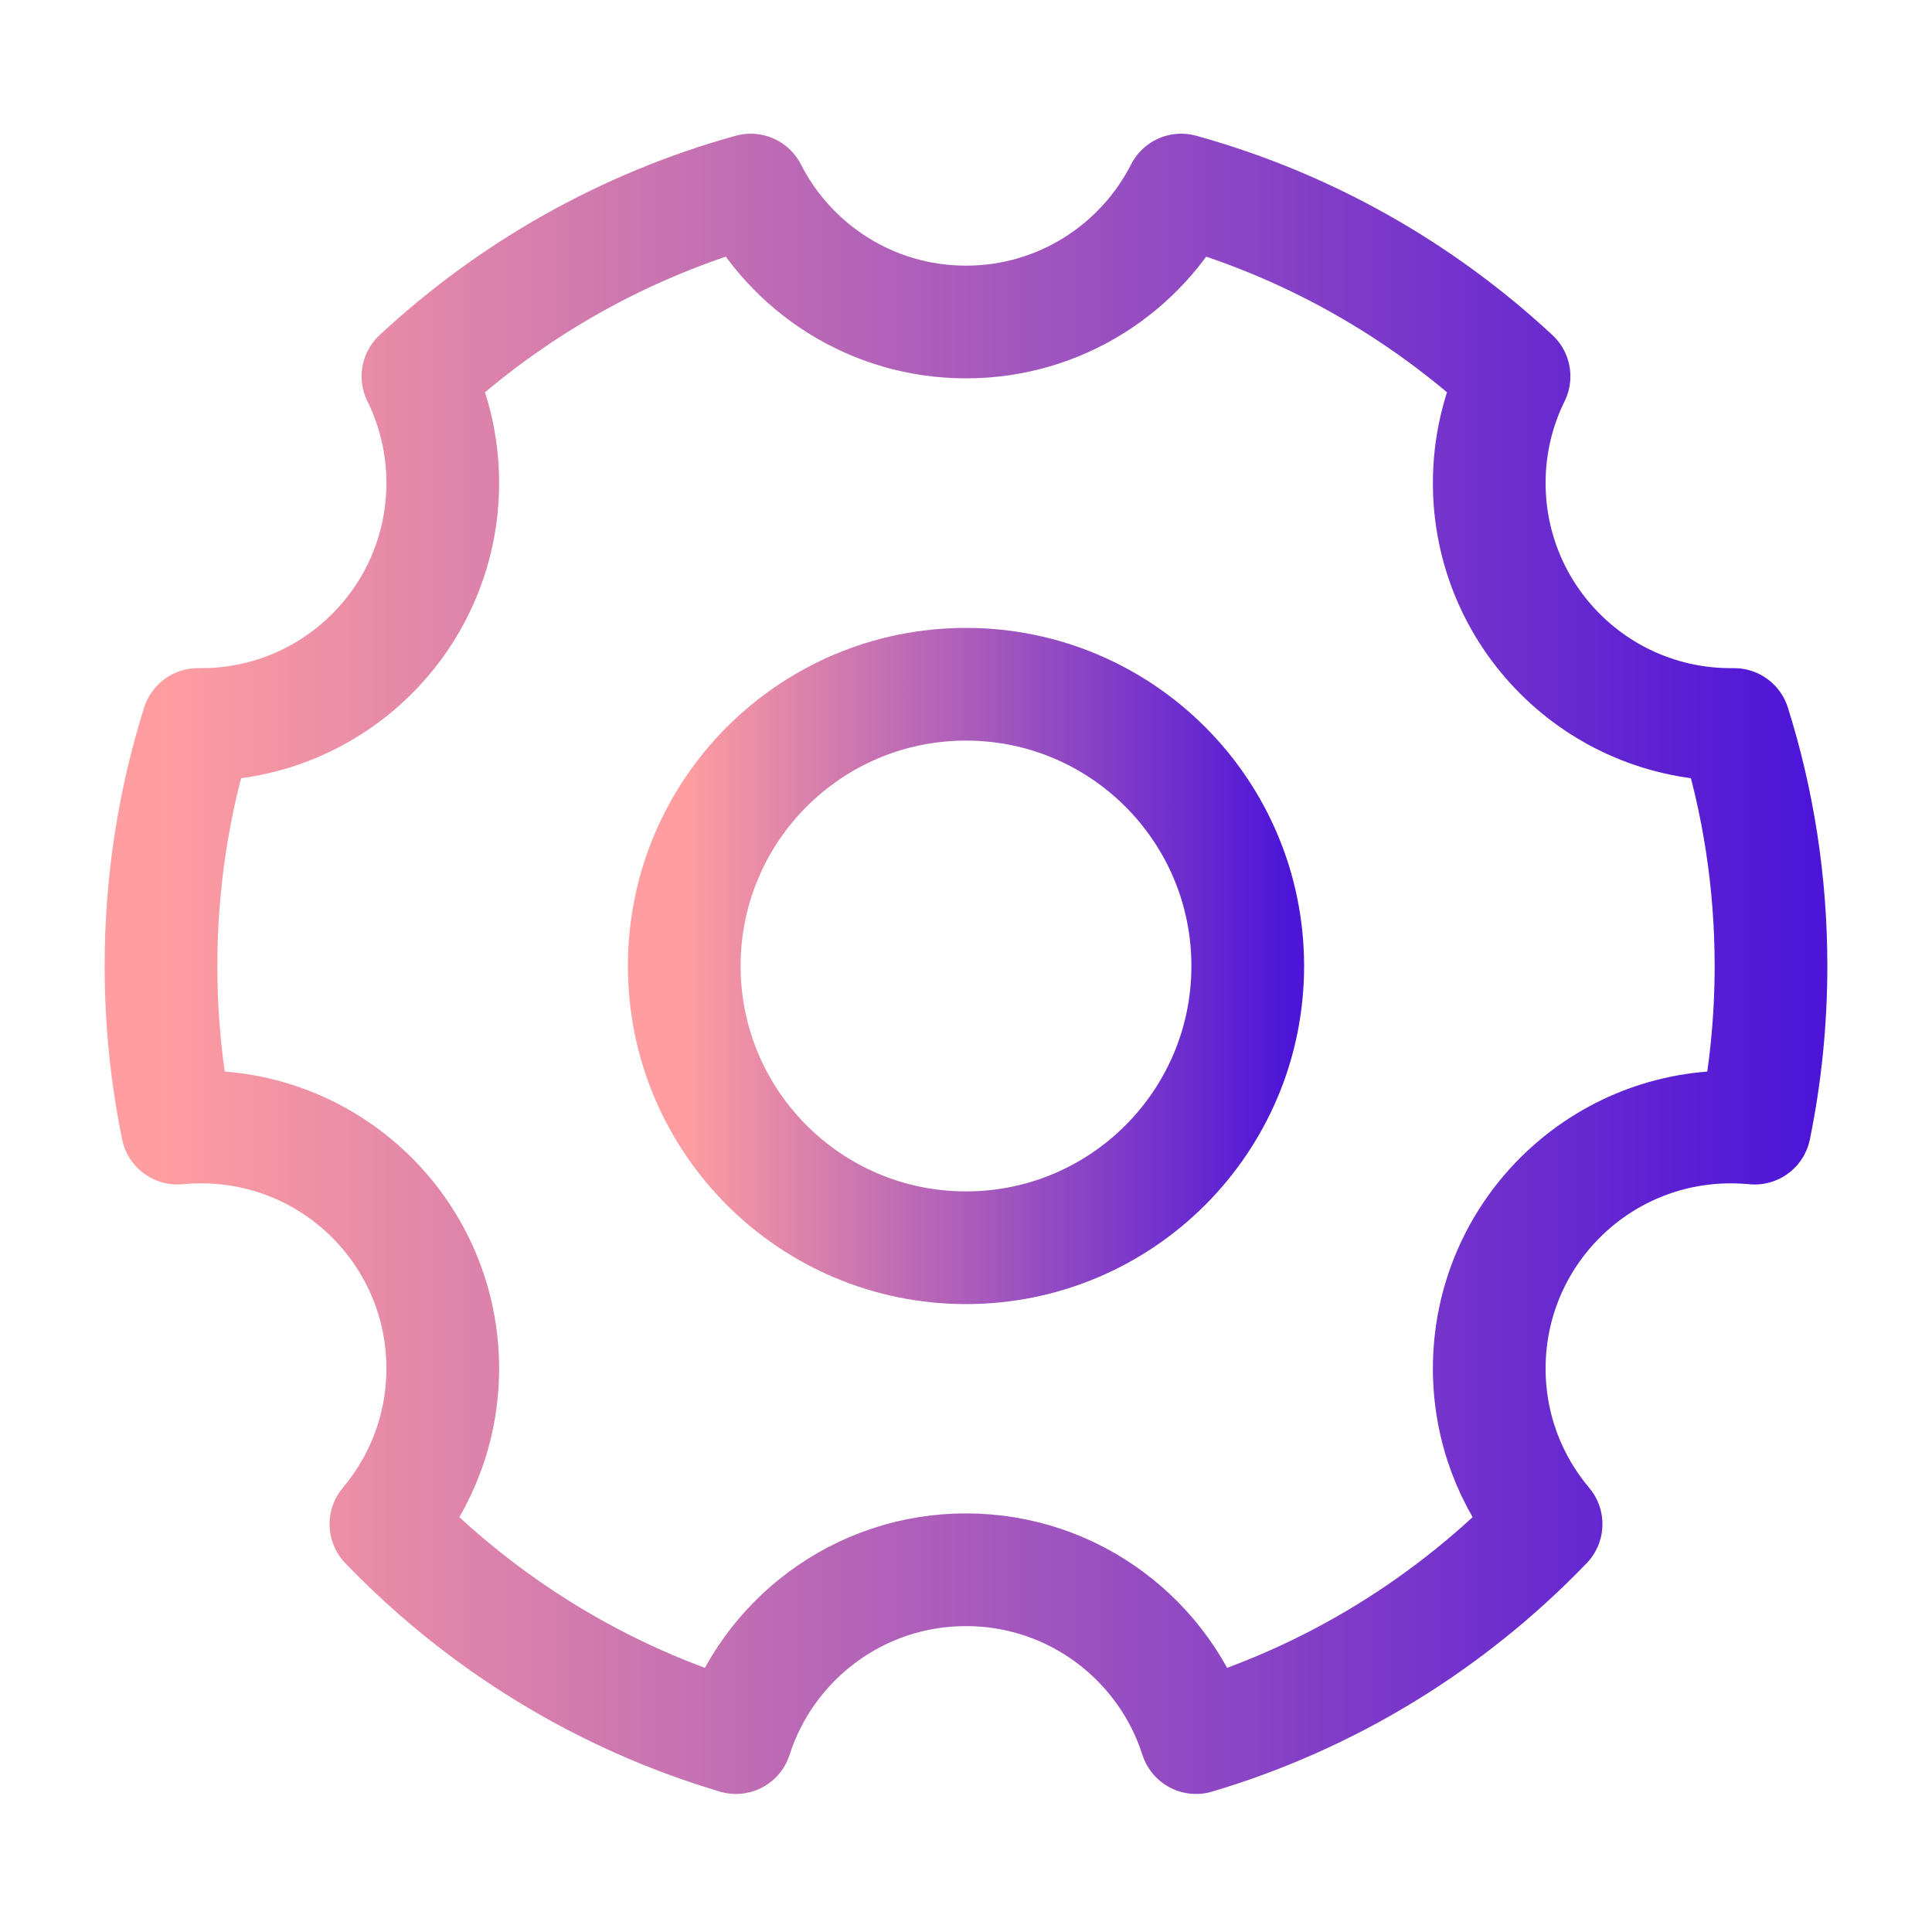
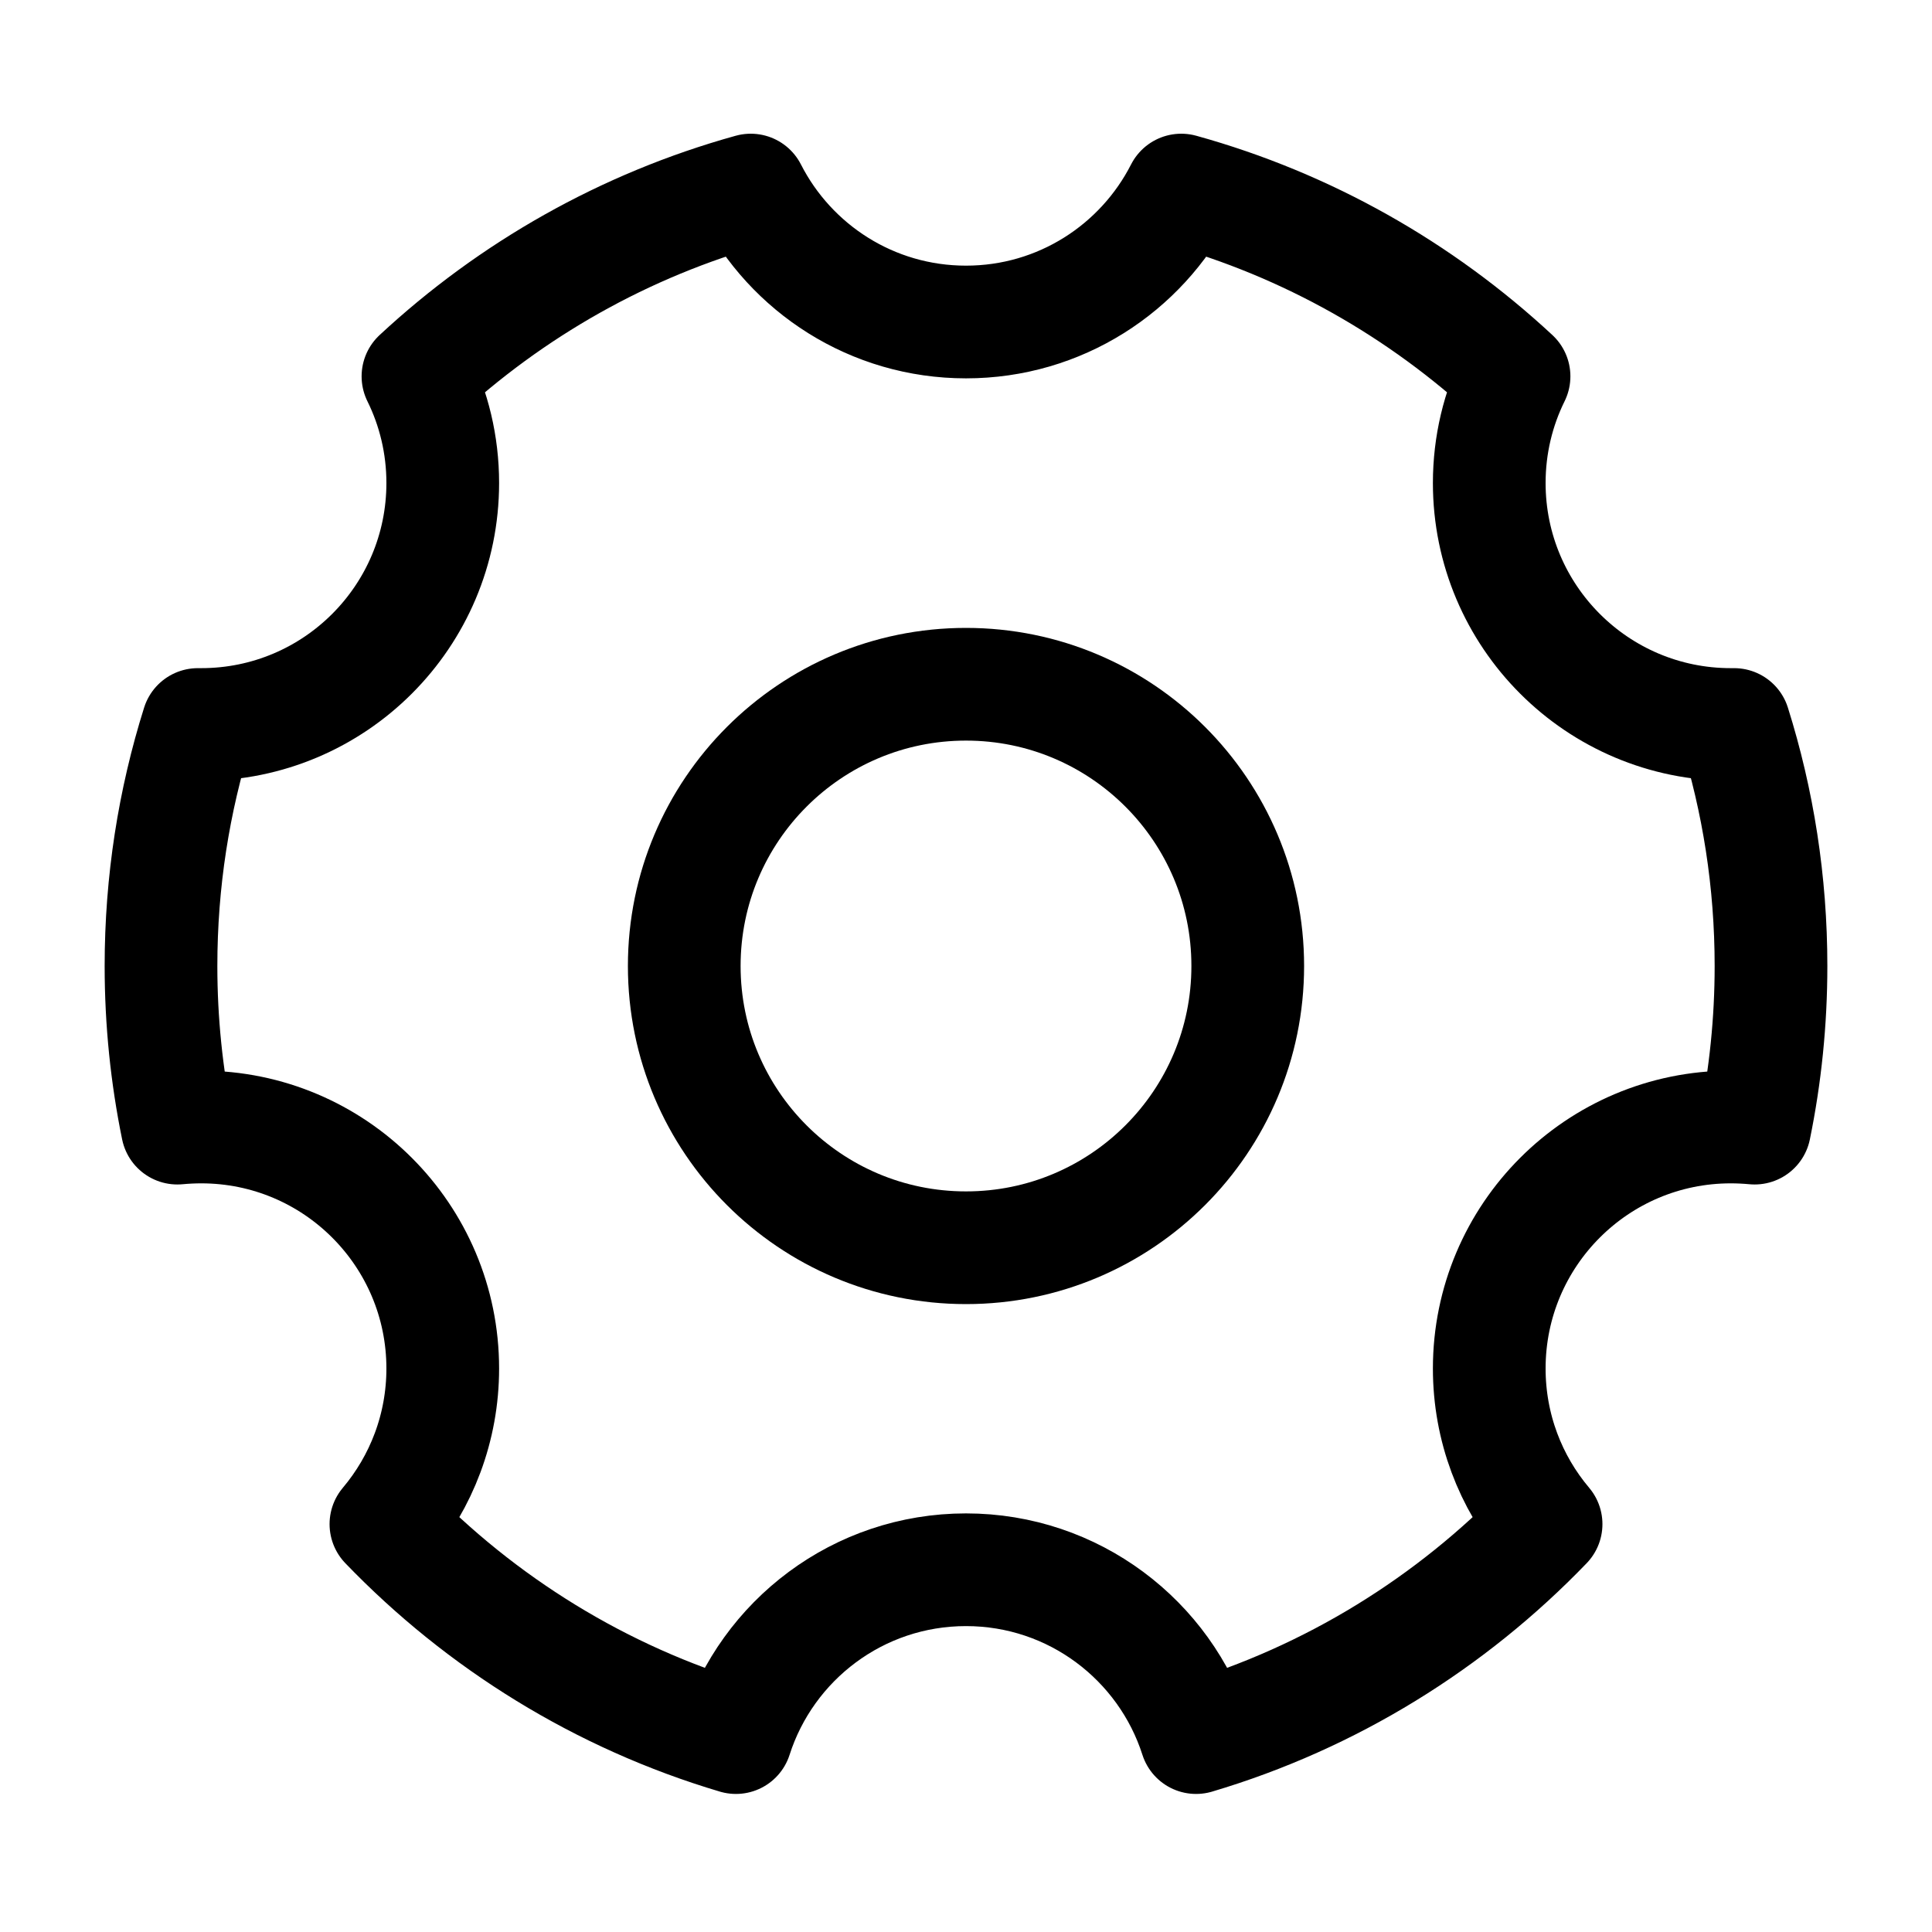
<svg xmlns="http://www.w3.org/2000/svg" width="24" height="24" viewBox="0 0 24 24" fill="none">
-   <path d="M9.142 21.585C7.466 21.087 5.975 20.16 4.794 18.933C5.234 18.411 5.5 17.736 5.5 17C5.5 15.343 4.157 14 2.5 14C2.4 14 2.301 14.005 2.203 14.014C2.07 13.364 2 12.69 2 12C2 10.954 2.16 9.947 2.458 9C2.472 9 2.486 9 2.5 9C4.157 9 5.5 7.657 5.5 6C5.5 5.524 5.389 5.074 5.192 4.675C6.349 3.6 7.76 2.795 9.326 2.361C9.822 3.334 10.833 4 12 4C13.167 4 14.178 3.334 14.674 2.361C16.24 2.795 17.651 3.6 18.808 4.675C18.611 5.074 18.5 5.524 18.5 6C18.5 7.657 19.843 9 21.5 9C21.514 9 21.528 9 21.542 9C21.84 9.947 22 10.954 22 12C22 12.69 21.93 13.364 21.797 14.014C21.699 14.005 21.6 14 21.5 14C19.843 14 18.5 15.343 18.5 17C18.5 17.736 18.765 18.411 19.206 18.933C18.025 20.16 16.534 21.087 14.858 21.585C14.471 20.376 13.338 19.5 12 19.5C10.662 19.5 9.529 20.376 9.142 21.585Z" stroke="url(#paint0_linear_11914_3105)" stroke-width="1.4" stroke-linejoin="round" />
-   <path d="M12 15.5C13.933 15.5 15.5 13.933 15.5 12C15.5 10.067 13.933 8.5 12 8.5C10.067 8.5 8.5 10.067 8.5 12C8.5 13.933 10.067 15.5 12 15.5Z" stroke="url(#paint1_linear_11914_3105)" stroke-width="1.4" stroke-linejoin="round" />
-   <defs>
-     <linearGradient id="paint0_linear_11914_3105" x1="22.5" y1="11.5" x2="2" y2="11.5" gradientUnits="userSpaceOnUse">
-       <stop stop-color="#4D15D8" />
-       <stop offset="1" stop-color="#FF9DA0" />
-     </linearGradient>
-     <linearGradient id="paint1_linear_11914_3105" x1="16" y1="12" x2="8.5" y2="12" gradientUnits="userSpaceOnUse">
-       <stop stop-color="#4D15D8" />
-       <stop offset="1" stop-color="#FF9DA0" />
-     </linearGradient>
-   </defs>
+   <path d="M9.142 21.585C7.466 21.087 5.975 20.16 4.794 18.933C5.234 18.411 5.5 17.736 5.5 17C5.5 15.343 4.157 14 2.5 14C2.4 14 2.301 14.005 2.203 14.014C2.07 13.364 2 12.69 2 12C2 10.954 2.16 9.947 2.458 9C2.472 9 2.486 9 2.5 9C4.157 9 5.5 7.657 5.5 6C5.5 5.524 5.389 5.074 5.192 4.675C6.349 3.6 7.76 2.795 9.326 2.361C9.822 3.334 10.833 4 12 4C13.167 4 14.178 3.334 14.674 2.361C16.24 2.795 17.651 3.6 18.808 4.675C18.611 5.074 18.5 5.524 18.5 6C18.5 7.657 19.843 9 21.5 9C21.514 9 21.528 9 21.542 9C21.84 9.947 22 10.954 22 12C22 12.69 21.93 13.364 21.797 14.014C21.699 14.005 21.6 14 21.5 14C19.843 14 18.5 15.343 18.5 17C18.5 17.736 18.765 18.411 19.206 18.933C18.025 20.16 16.534 21.087 14.858 21.585C14.471 20.376 13.338 19.5 12 19.5C10.662 19.5 9.529 20.376 9.142 21.585Z" stroke="currentColor" stroke-width="1.4" stroke-linejoin="round" />
+   <path d="M12 15.5C13.933 15.5 15.5 13.933 15.5 12C15.5 10.067 13.933 8.5 12 8.5C10.067 8.5 8.5 10.067 8.5 12C8.5 13.933 10.067 15.5 12 15.5Z" stroke="currentColor" stroke-width="1.4" stroke-linejoin="round" />
</svg>
